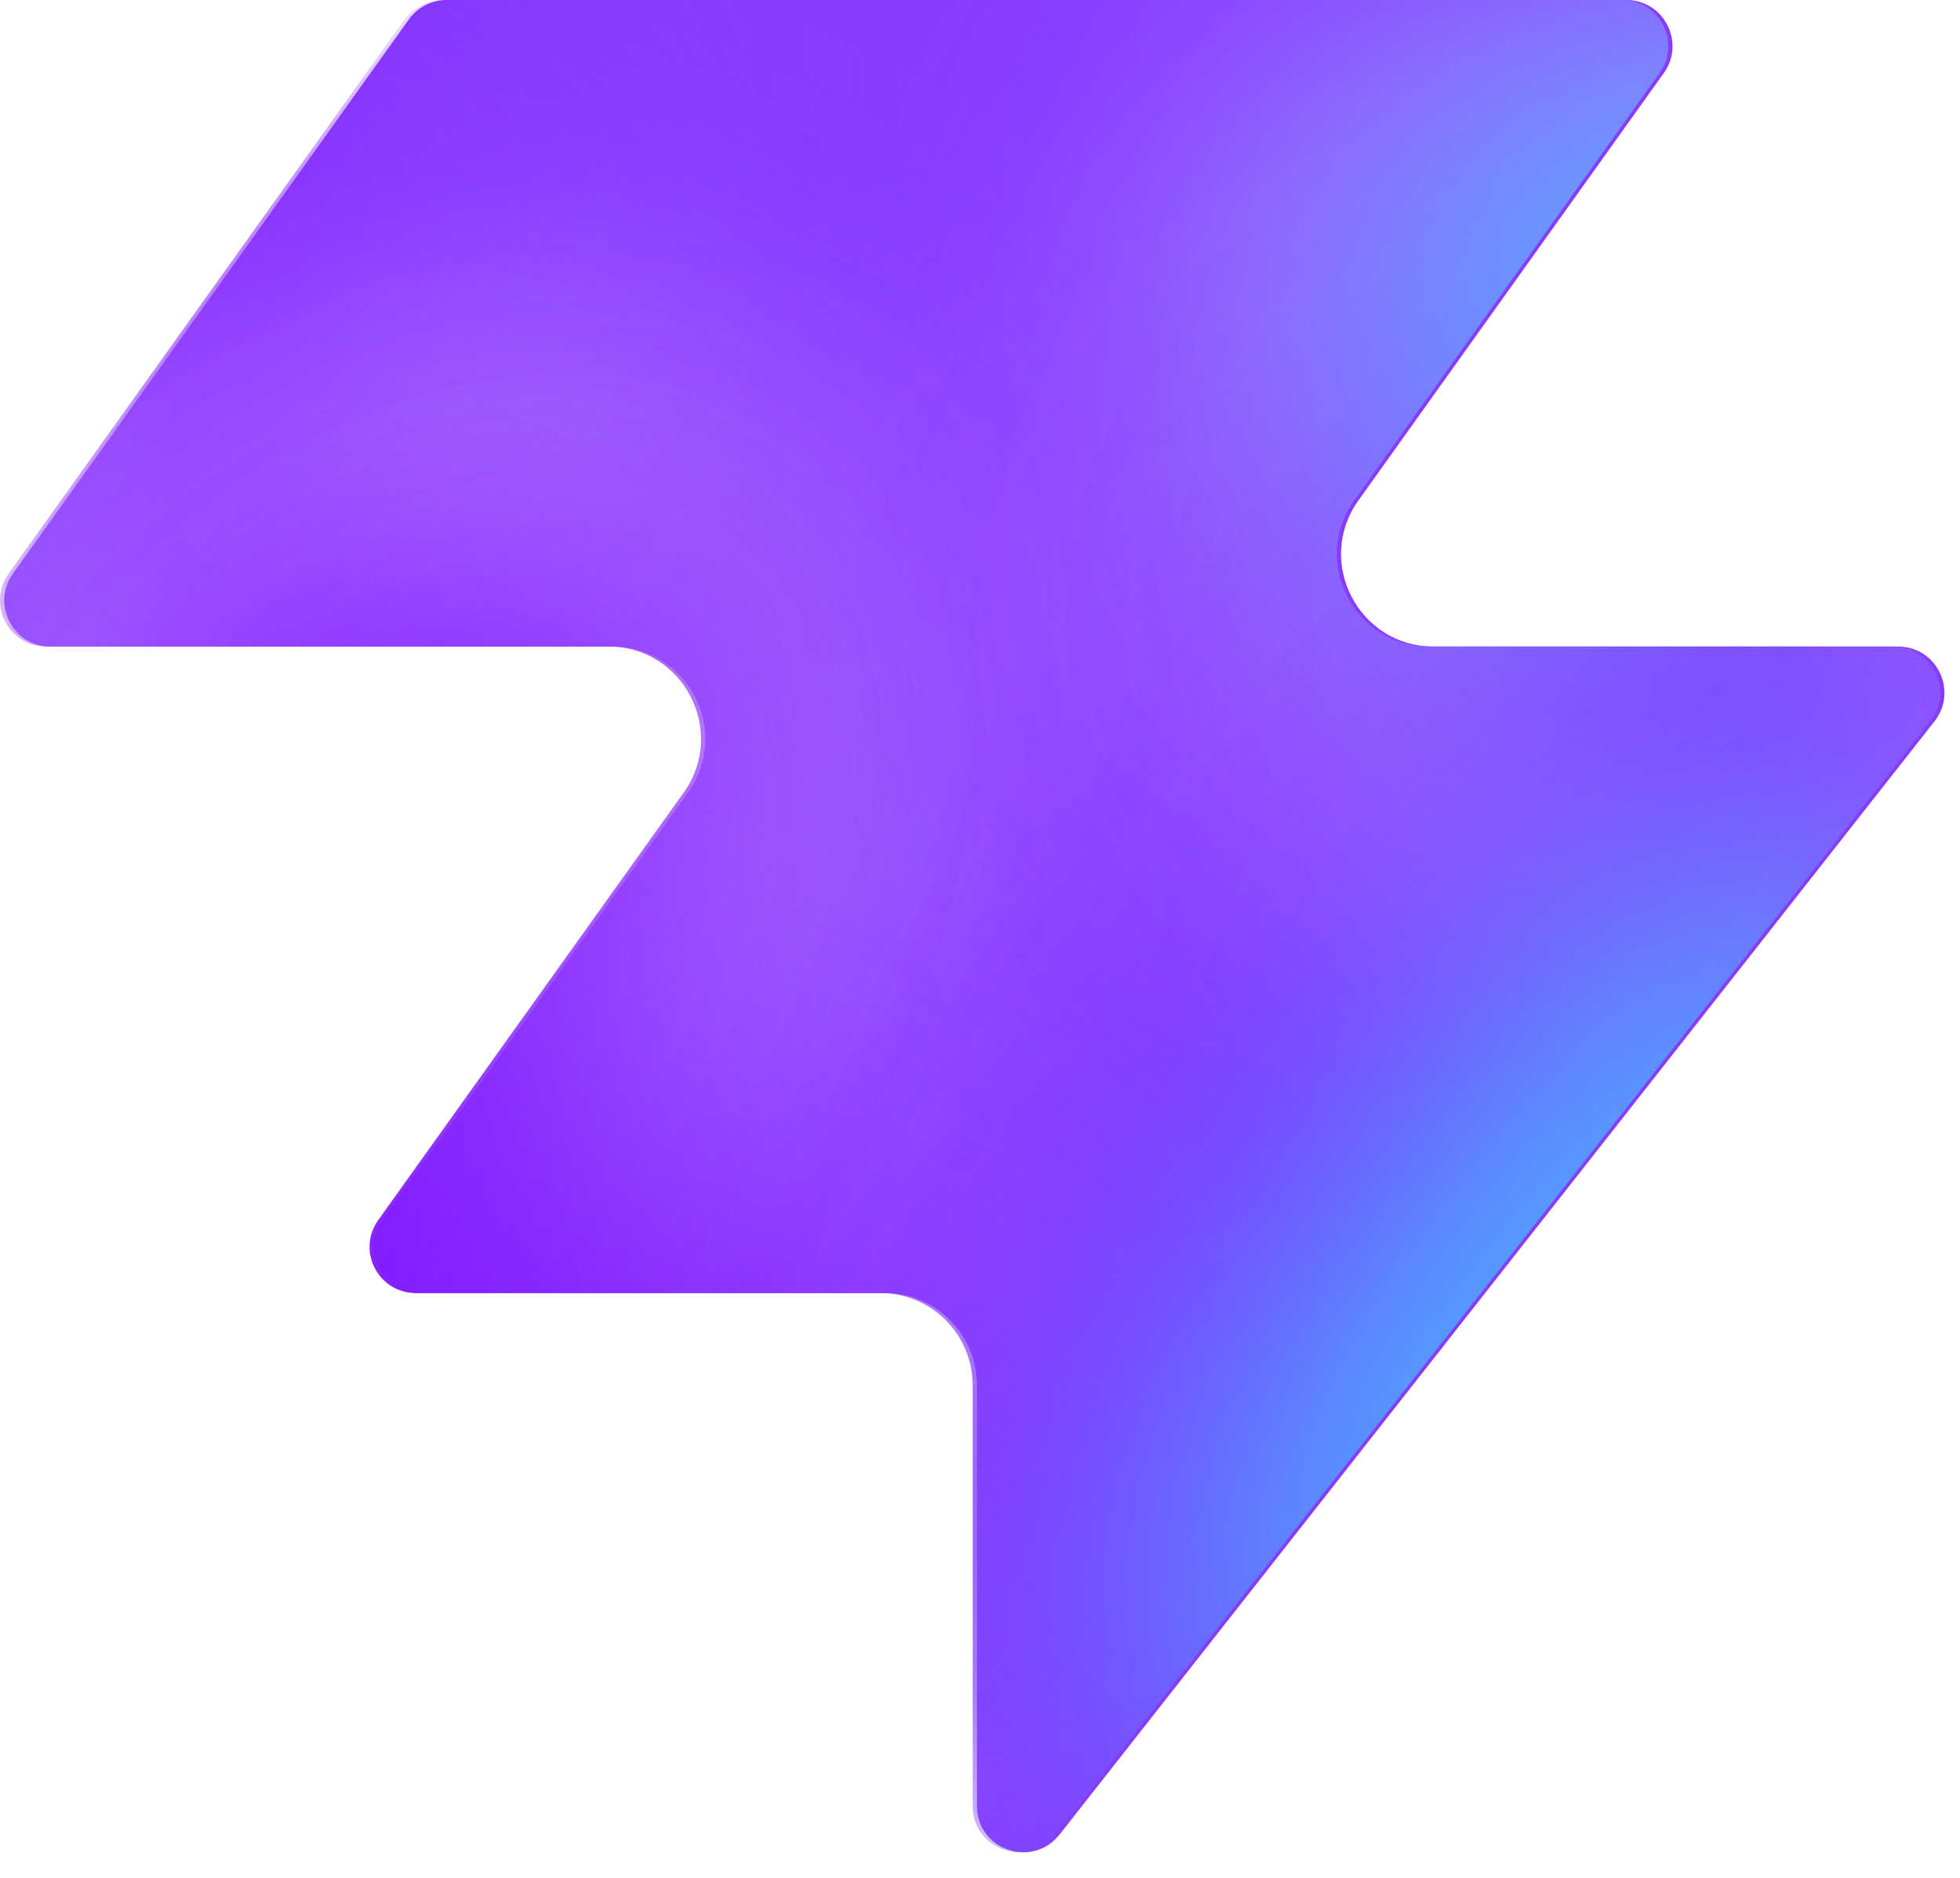
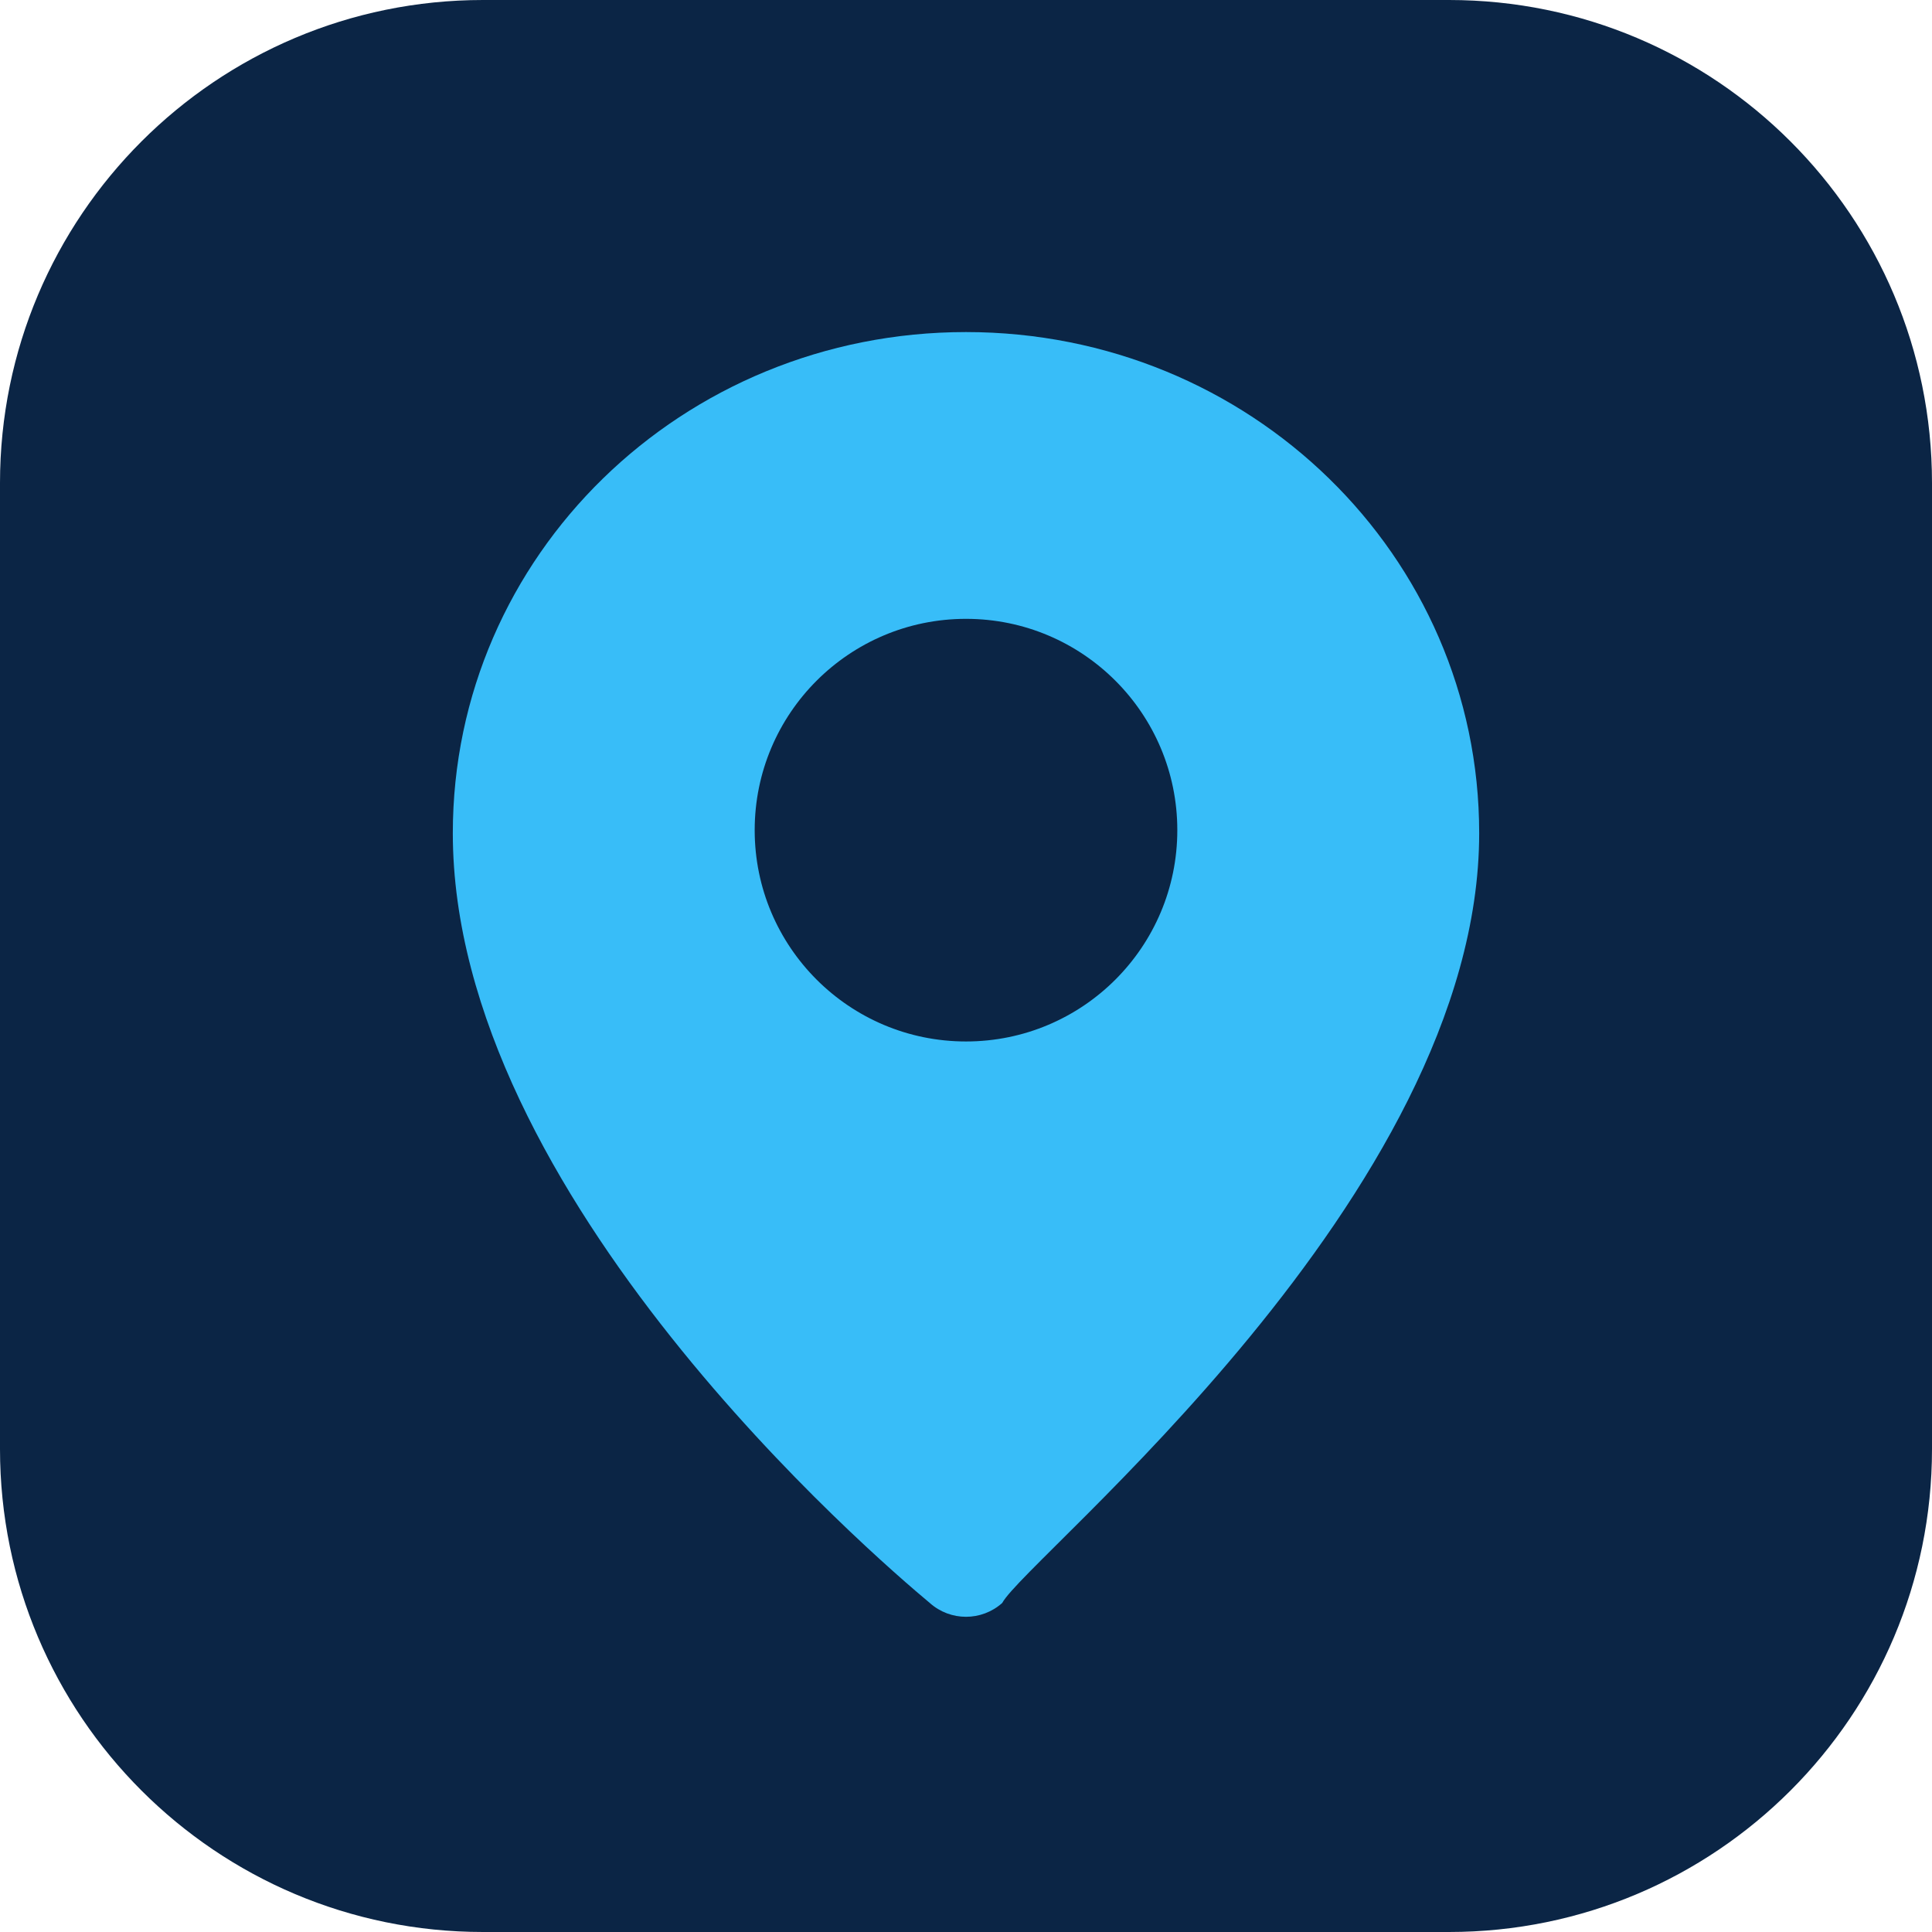
- <svg xmlns="http://www.w3.org/2000/svg" width="48" height="46" fill="none" viewBox="0 0 48 46">
-   <path fill="#863bff" d="M25.946 44.938c-.664.845-2.021.375-2.021-.698V33.937a2.26 2.26 0 0 0-2.262-2.262H10.287c-.92 0-1.456-1.04-.92-1.788l7.48-10.471c1.07-1.497 0-3.578-1.842-3.578H1.237c-.92 0-1.456-1.04-.92-1.788L10.013.474c.214-.297.556-.474.92-.474h28.894c.92 0 1.456 1.04.92 1.788l-7.48 10.471c-1.07 1.498 0 3.579 1.842 3.579h11.377c.943 0 1.473 1.088.89 1.83L25.947 44.94z" style="fill:#863bff;fill:color(display-p3 .525 .23 1);fill-opacity:1" />
-   <mask id="a" width="48" height="46" x="0" y="0" maskUnits="userSpaceOnUse" style="mask-type:alpha">
-     <path fill="#000" d="M25.842 44.938c-.664.844-2.021.375-2.021-.698V33.937a2.26 2.26 0 0 0-2.262-2.262H10.183c-.92 0-1.456-1.04-.92-1.788l7.48-10.471c1.07-1.498 0-3.579-1.842-3.579H1.133c-.92 0-1.456-1.04-.92-1.787L9.91.473c.214-.297.556-.474.92-.474h28.894c.92 0 1.456 1.04.92 1.788l-7.48 10.471c-1.07 1.498 0 3.578 1.842 3.578h11.377c.943 0 1.473 1.088.89 1.832L25.843 44.94z" style="fill:#000;fill-opacity:1" />
-   </mask>
-   <g mask="url(#a)">
-     <g filter="url(#b)">
-       <ellipse cx="5.508" cy="14.704" fill="#ede6ff" rx="5.508" ry="14.704" style="fill:#ede6ff;fill:color(display-p3 .927 .903 1);fill-opacity:1" transform="matrix(.00324 1 1 -.00324 -4.47 31.516)" />
-     </g>
-     <g filter="url(#c)">
-       <ellipse cx="10.399" cy="29.851" fill="#ede6ff" rx="10.399" ry="29.851" style="fill:#ede6ff;fill:color(display-p3 .927 .903 1);fill-opacity:1" transform="matrix(.00324 1 1 -.00324 -39.328 7.883)" />
-     </g>
-     <g filter="url(#d)">
-       <ellipse cx="5.508" cy="30.487" fill="#7e14ff" rx="5.508" ry="30.487" style="fill:#7e14ff;fill:color(display-p3 .492 .077 1);fill-opacity:1" transform="rotate(89.814 -25.913 -14.639)scale(1 -1)" />
-     </g>
-     <g filter="url(#e)">
-       <ellipse cx="5.508" cy="30.599" fill="#7e14ff" rx="5.508" ry="30.599" style="fill:#7e14ff;fill:color(display-p3 .492 .077 1);fill-opacity:1" transform="rotate(89.814 -32.644 -3.334)scale(1 -1)" />
-     </g>
-     <g filter="url(#f)">
-       <ellipse cx="5.508" cy="30.599" fill="#7e14ff" rx="5.508" ry="30.599" style="fill:#7e14ff;fill:color(display-p3 .492 .077 1);fill-opacity:1" transform="matrix(.00324 1 1 -.00324 -34.34 30.47)" />
-     </g>
-     <g filter="url(#g)">
-       <ellipse cx="14.072" cy="22.078" fill="#ede6ff" rx="14.072" ry="22.078" style="fill:#ede6ff;fill:color(display-p3 .927 .903 1);fill-opacity:1" transform="rotate(93.35 24.506 48.493)scale(-1 1)" />
-     </g>
-     <g filter="url(#h)">
-       <ellipse cx="3.47" cy="21.501" fill="#7e14ff" rx="3.47" ry="21.501" style="fill:#7e14ff;fill:color(display-p3 .492 .077 1);fill-opacity:1" transform="rotate(89.009 28.708 47.59)scale(-1 1)" />
-     </g>
-     <g filter="url(#i)">
-       <ellipse cx="3.47" cy="21.501" fill="#7e14ff" rx="3.47" ry="21.501" style="fill:#7e14ff;fill:color(display-p3 .492 .077 1);fill-opacity:1" transform="rotate(89.009 28.708 47.59)scale(-1 1)" />
-     </g>
-     <g filter="url(#j)">
-       <ellipse cx=".387" cy="8.972" fill="#7e14ff" rx="4.407" ry="29.108" style="fill:#7e14ff;fill:color(display-p3 .492 .077 1);fill-opacity:1" transform="rotate(39.51 .387 8.972)" />
-     </g>
-     <g filter="url(#k)">
-       <ellipse cx="47.523" cy="-6.092" fill="#7e14ff" rx="4.407" ry="29.108" style="fill:#7e14ff;fill:color(display-p3 .492 .077 1);fill-opacity:1" transform="rotate(37.892 47.523 -6.092)" />
-     </g>
-     <g filter="url(#l)">
-       <ellipse cx="41.412" cy="6.333" fill="#47bfff" rx="5.971" ry="9.665" style="fill:#47bfff;fill:color(display-p3 .28 .748 1);fill-opacity:1" transform="rotate(37.892 41.412 6.333)" />
-     </g>
-     <g filter="url(#m)">
-       <ellipse cx="-1.879" cy="38.332" fill="#7e14ff" rx="4.407" ry="29.108" style="fill:#7e14ff;fill:color(display-p3 .492 .077 1);fill-opacity:1" transform="rotate(37.892 -1.88 38.332)" />
-     </g>
-     <g filter="url(#n)">
-       <ellipse cx="-1.879" cy="38.332" fill="#7e14ff" rx="4.407" ry="29.108" style="fill:#7e14ff;fill:color(display-p3 .492 .077 1);fill-opacity:1" transform="rotate(37.892 -1.88 38.332)" />
-     </g>
-     <g filter="url(#o)">
-       <ellipse cx="35.651" cy="29.907" fill="#7e14ff" rx="4.407" ry="29.108" style="fill:#7e14ff;fill:color(display-p3 .492 .077 1);fill-opacity:1" transform="rotate(37.892 35.651 29.907)" />
-     </g>
-     <g filter="url(#p)">
-       <ellipse cx="38.418" cy="32.4" fill="#47bfff" rx="5.971" ry="15.297" style="fill:#47bfff;fill:color(display-p3 .28 .748 1);fill-opacity:1" transform="rotate(37.892 38.418 32.4)" />
-     </g>
-   </g>
-   <defs>
-     <filter id="b" width="60.045" height="41.654" x="-19.77" y="16.149" color-interpolation-filters="sRGB" filterUnits="userSpaceOnUse">
-       <feFlood flood-opacity="0" result="BackgroundImageFix" />
-       <feBlend in="SourceGraphic" in2="BackgroundImageFix" result="shape" />
-       <feGaussianBlur result="effect1_foregroundBlur_2002_17158" stdDeviation="7.659" />
-     </filter>
-     <filter id="c" width="90.34" height="51.437" x="-54.613" y="-7.533" color-interpolation-filters="sRGB" filterUnits="userSpaceOnUse">
-       <feFlood flood-opacity="0" result="BackgroundImageFix" />
-       <feBlend in="SourceGraphic" in2="BackgroundImageFix" result="shape" />
-       <feGaussianBlur result="effect1_foregroundBlur_2002_17158" stdDeviation="7.659" />
-     </filter>
-     <filter id="d" width="79.355" height="29.4" x="-49.64" y="2.03" color-interpolation-filters="sRGB" filterUnits="userSpaceOnUse">
-       <feFlood flood-opacity="0" result="BackgroundImageFix" />
-       <feBlend in="SourceGraphic" in2="BackgroundImageFix" result="shape" />
-       <feGaussianBlur result="effect1_foregroundBlur_2002_17158" stdDeviation="4.596" />
-     </filter>
-     <filter id="e" width="79.579" height="29.4" x="-45.045" y="20.029" color-interpolation-filters="sRGB" filterUnits="userSpaceOnUse">
-       <feFlood flood-opacity="0" result="BackgroundImageFix" />
-       <feBlend in="SourceGraphic" in2="BackgroundImageFix" result="shape" />
-       <feGaussianBlur result="effect1_foregroundBlur_2002_17158" stdDeviation="4.596" />
-     </filter>
-     <filter id="f" width="79.579" height="29.4" x="-43.513" y="21.178" color-interpolation-filters="sRGB" filterUnits="userSpaceOnUse">
-       <feFlood flood-opacity="0" result="BackgroundImageFix" />
-       <feBlend in="SourceGraphic" in2="BackgroundImageFix" result="shape" />
-       <feGaussianBlur result="effect1_foregroundBlur_2002_17158" stdDeviation="4.596" />
-     </filter>
-     <filter id="g" width="74.749" height="58.852" x="15.756" y="-17.901" color-interpolation-filters="sRGB" filterUnits="userSpaceOnUse">
-       <feFlood flood-opacity="0" result="BackgroundImageFix" />
-       <feBlend in="SourceGraphic" in2="BackgroundImageFix" result="shape" />
-       <feGaussianBlur result="effect1_foregroundBlur_2002_17158" stdDeviation="7.659" />
-     </filter>
-     <filter id="h" width="61.377" height="25.362" x="23.548" y="2.284" color-interpolation-filters="sRGB" filterUnits="userSpaceOnUse">
-       <feFlood flood-opacity="0" result="BackgroundImageFix" />
-       <feBlend in="SourceGraphic" in2="BackgroundImageFix" result="shape" />
-       <feGaussianBlur result="effect1_foregroundBlur_2002_17158" stdDeviation="4.596" />
-     </filter>
-     <filter id="i" width="61.377" height="25.362" x="23.548" y="2.284" color-interpolation-filters="sRGB" filterUnits="userSpaceOnUse">
-       <feFlood flood-opacity="0" result="BackgroundImageFix" />
-       <feBlend in="SourceGraphic" in2="BackgroundImageFix" result="shape" />
-       <feGaussianBlur result="effect1_foregroundBlur_2002_17158" stdDeviation="4.596" />
-     </filter>
-     <filter id="j" width="56.045" height="63.649" x="-27.636" y="-22.853" color-interpolation-filters="sRGB" filterUnits="userSpaceOnUse">
-       <feFlood flood-opacity="0" result="BackgroundImageFix" />
-       <feBlend in="SourceGraphic" in2="BackgroundImageFix" result="shape" />
-       <feGaussianBlur result="effect1_foregroundBlur_2002_17158" stdDeviation="4.596" />
-     </filter>
-     <filter id="k" width="54.814" height="64.646" x="20.116" y="-38.415" color-interpolation-filters="sRGB" filterUnits="userSpaceOnUse">
-       <feFlood flood-opacity="0" result="BackgroundImageFix" />
-       <feBlend in="SourceGraphic" in2="BackgroundImageFix" result="shape" />
-       <feGaussianBlur result="effect1_foregroundBlur_2002_17158" stdDeviation="4.596" />
-     </filter>
-     <filter id="l" width="33.541" height="35.313" x="24.641" y="-11.323" color-interpolation-filters="sRGB" filterUnits="userSpaceOnUse">
-       <feFlood flood-opacity="0" result="BackgroundImageFix" />
-       <feBlend in="SourceGraphic" in2="BackgroundImageFix" result="shape" />
-       <feGaussianBlur result="effect1_foregroundBlur_2002_17158" stdDeviation="4.596" />
-     </filter>
-     <filter id="m" width="54.814" height="64.646" x="-29.286" y="6.009" color-interpolation-filters="sRGB" filterUnits="userSpaceOnUse">
-       <feFlood flood-opacity="0" result="BackgroundImageFix" />
-       <feBlend in="SourceGraphic" in2="BackgroundImageFix" result="shape" />
-       <feGaussianBlur result="effect1_foregroundBlur_2002_17158" stdDeviation="4.596" />
-     </filter>
-     <filter id="n" width="54.814" height="64.646" x="-29.286" y="6.009" color-interpolation-filters="sRGB" filterUnits="userSpaceOnUse">
-       <feFlood flood-opacity="0" result="BackgroundImageFix" />
-       <feBlend in="SourceGraphic" in2="BackgroundImageFix" result="shape" />
-       <feGaussianBlur result="effect1_foregroundBlur_2002_17158" stdDeviation="4.596" />
-     </filter>
-     <filter id="o" width="54.814" height="64.646" x="8.244" y="-2.416" color-interpolation-filters="sRGB" filterUnits="userSpaceOnUse">
-       <feFlood flood-opacity="0" result="BackgroundImageFix" />
-       <feBlend in="SourceGraphic" in2="BackgroundImageFix" result="shape" />
-       <feGaussianBlur result="effect1_foregroundBlur_2002_17158" stdDeviation="4.596" />
-     </filter>
-     <filter id="p" width="39.409" height="43.623" x="18.713" y="10.588" color-interpolation-filters="sRGB" filterUnits="userSpaceOnUse">
-       <feFlood flood-opacity="0" result="BackgroundImageFix" />
-       <feBlend in="SourceGraphic" in2="BackgroundImageFix" result="shape" />
-       <feGaussianBlur result="effect1_foregroundBlur_2002_17158" stdDeviation="4.596" />
-     </filter>
-   </defs>
+ <svg xmlns="http://www.w3.org/2000/svg" viewBox="0 0 64 64">
+   <rect width="64" height="64" rx="16" fill="#0B2545" />
+   <path d="M32 11c-9.4 0-17 7.4-17 16.6 0 12 14 24 15.8 25.5a1.8 1.8 0 0 0 2.4 0C34 51.6 49 39.6 49 27.6 49 18.4 41.4 11 32 11Z" fill="#38BDF8" />
+   <circle cx="32" cy="27.5" r="7" fill="#0B2545" />
</svg>
